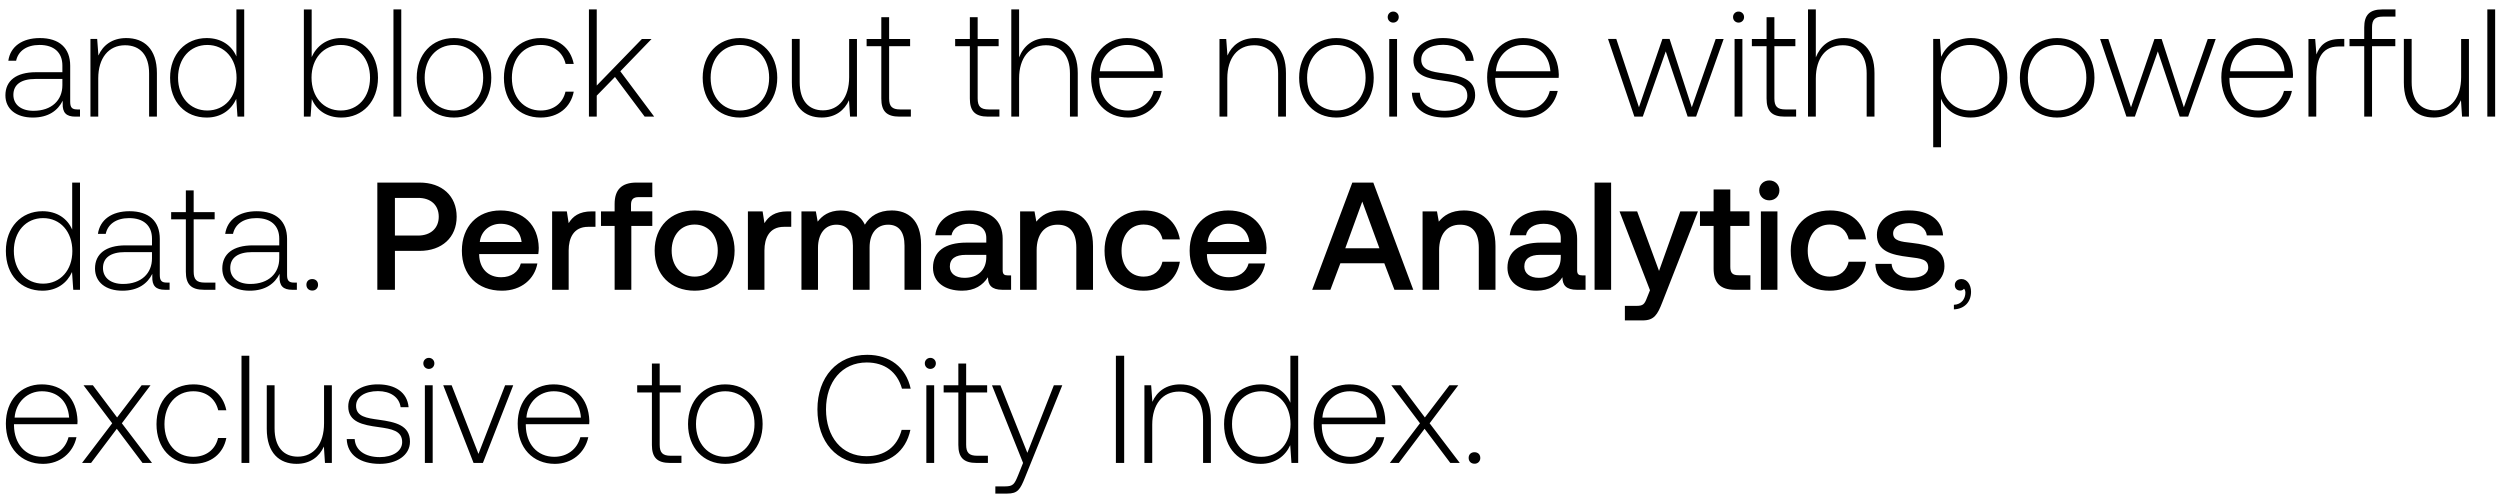
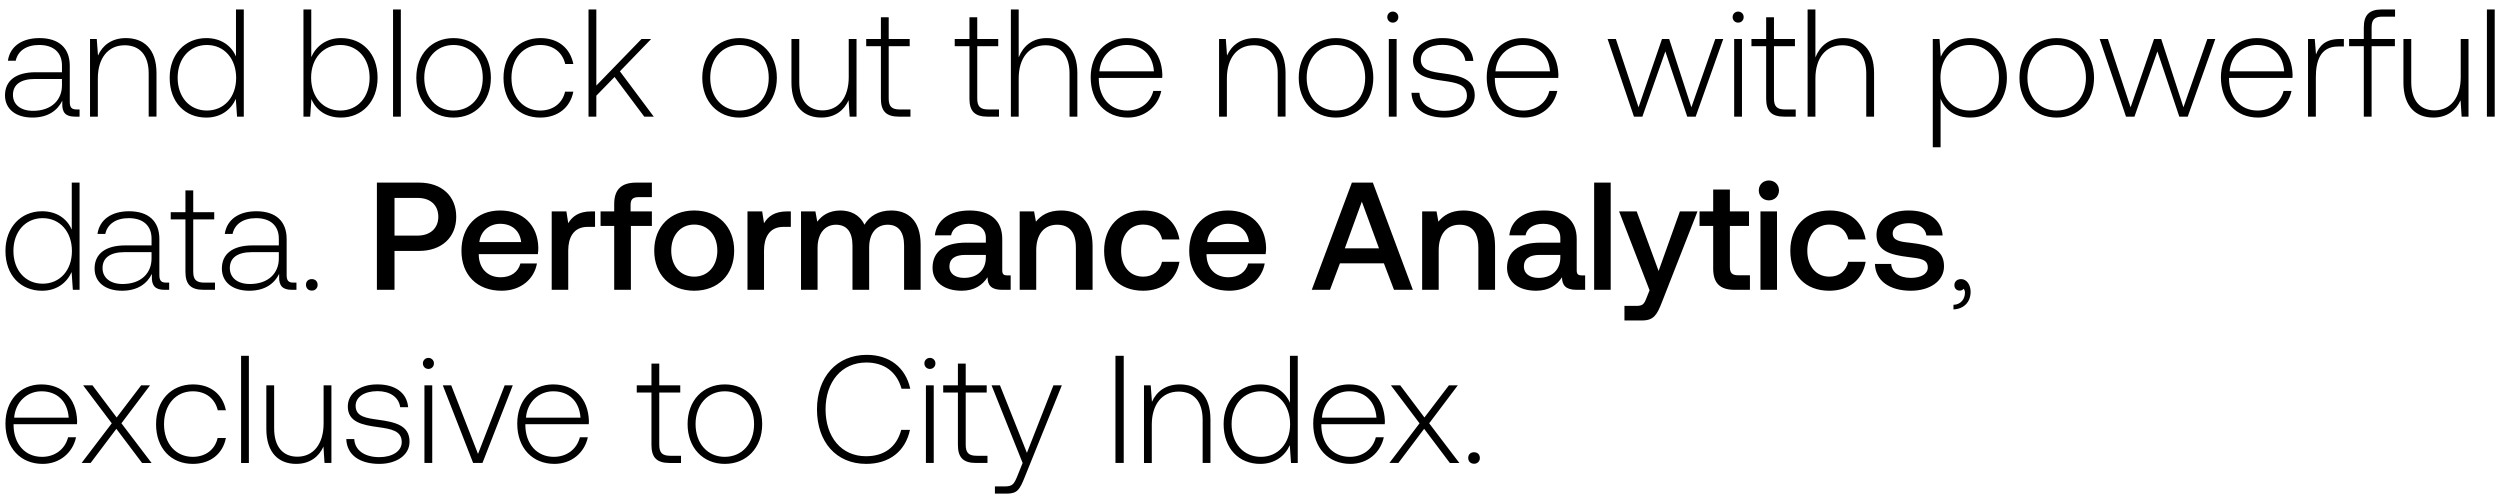
<svg xmlns="http://www.w3.org/2000/svg" width="231" height="46" viewBox="0 0 231 46" fill="none">
-   <path d="M7.123 10.11c-.425 0-.637-.14-.637-.693v-3.34c0-1.64-1.005-2.56-2.802-2.56-1.642 0-2.731.792-2.915 2.094h.721c.184-.878.949-1.458 2.166-1.458 1.344 0 2.108.708 2.108 1.896v.623H3.33C1.49 6.672.5 7.465.5 8.81c0 1.274 1.005 2.052 2.533 2.052 1.458 0 2.32-.665 2.76-1.557v.255c-.029.85.325 1.217 1.174 1.217h.425v-.665h-.27zM5.764 7.876c0 1.373-.976 2.363-2.674 2.363-1.147 0-1.854-.58-1.854-1.471 0-.949.707-1.472 2.038-1.472h2.49v.58zm5.904-4.359c-1.316 0-2.165.68-2.575 1.614L8.979 3.6h-.622v7.175h.721V7.238c0-1.868.949-3.056 2.477-3.056 1.387 0 2.222.905 2.222 2.603v3.991h.721V6.757c0-2.264-1.202-3.24-2.83-3.24zm10.176 1.699c-.439-1.02-1.401-1.699-2.746-1.699-1.967 0-3.382 1.5-3.382 3.666 0 2.264 1.415 3.679 3.382 3.679 1.345 0 2.279-.722 2.732-1.727l.113 1.642h.622V.87h-.721v4.345zm-2.689 4.995c-1.6 0-2.703-1.245-2.703-3.028 0-1.77 1.104-3.029 2.703-3.029 1.6 0 2.703 1.26 2.703 3.043 0 1.769-1.104 3.014-2.703 3.014zm12.39-6.694c-1.345 0-2.293.736-2.746 1.755v-4.4h-.722v9.905h.623l.113-1.627c.425 1.033 1.387 1.712 2.731 1.712 1.967 0 3.382-1.5 3.382-3.68 0-2.25-1.415-3.665-3.382-3.665zm-.057 6.694c-1.6 0-2.703-1.245-2.703-3.043 0-1.754 1.104-3.014 2.703-3.014 1.599 0 2.703 1.26 2.703 3.029 0 1.783-1.104 3.028-2.703 3.028zm4.867.566h.722V.87h-.722v9.906zm5.588.085c2.024 0 3.453-1.5 3.453-3.68 0-2.165-1.429-3.665-3.453-3.665-2.023 0-3.438 1.5-3.438 3.666 0 2.179 1.415 3.679 3.438 3.679zm0-.651c-1.599 0-2.703-1.245-2.703-3.028 0-1.77 1.104-3.029 2.703-3.029 1.6 0 2.703 1.26 2.703 3.029 0 1.783-1.104 3.028-2.703 3.028zm8.015.65c1.627 0 2.773-.933 3.056-2.39h-.764c-.24 1.06-1.103 1.74-2.292 1.74-1.571 0-2.66-1.231-2.66-3.014 0-1.783 1.075-3.043 2.66-3.043 1.203 0 2.052.68 2.306 1.755h.75c-.297-1.486-1.415-2.392-3.042-2.392-2.024 0-3.41 1.5-3.41 3.68 0 2.207 1.372 3.665 3.396 3.665zm4.46-.084h.721V8.837l1.684-1.726 2.745 3.665h.878l-3.128-4.189 2.887-2.986h-.891l-4.175 4.302V.87h-.722v9.906zm13.948.085c2.024 0 3.453-1.5 3.453-3.68 0-2.165-1.429-3.665-3.453-3.665-2.023 0-3.438 1.5-3.438 3.666 0 2.179 1.415 3.679 3.438 3.679zm0-.651c-1.599 0-2.703-1.245-2.703-3.028 0-1.77 1.104-3.029 2.703-3.029 1.6 0 2.703 1.26 2.703 3.029 0 1.783-1.103 3.028-2.703 3.028zm10.095-3.085c0 1.882-.934 3.07-2.42 3.07-1.33 0-2.15-.905-2.15-2.617V3.6h-.723v4.02c0 2.25 1.175 3.24 2.76 3.24 1.273 0 2.108-.68 2.519-1.6l.099 1.515h.637V3.601h-.722v3.524zm2.972 1.981c0 1.146.467 1.67 1.684 1.67h1.047v-.665h-.99c-.75 0-1.019-.283-1.019-1.019V4.266h1.939v-.665h-1.939v-2.01h-.722v2.01h-1.358v.665h1.358v4.84zm8.181 0c0 1.146.467 1.67 1.684 1.67h1.048v-.665h-.991c-.75 0-1.019-.283-1.019-1.019V4.266h1.939v-.665h-1.939v-2.01h-.722v2.01h-1.358v.665h1.358v4.84zm7.141-5.59c-1.344 0-2.18.75-2.59 1.783V.87h-.721v9.906h.721V7.238c0-1.868.948-3.056 2.477-3.056 1.373 0 2.222.905 2.222 2.603v3.991h.721V6.757c0-2.264-1.203-3.24-2.83-3.24zm7.501 7.345c1.571 0 2.773-1.019 3.085-2.462h-.736c-.283 1.118-1.231 1.81-2.406 1.81-1.599 0-2.604-1.216-2.632-2.886v-.127h5.859c0-.1.014-.213.014-.297-.071-2.137-1.387-3.383-3.312-3.383-1.967 0-3.311 1.5-3.311 3.623 0 2.25 1.401 3.722 3.439 3.722zm-2.632-4.274c.113-1.457 1.202-2.434 2.519-2.434 1.401 0 2.405.863 2.518 2.434h-5.037zm14.368-3.07c-1.316 0-2.165.679-2.576 1.613l-.113-1.529h-.623v7.175h.722V7.238c0-1.868.948-3.056 2.477-3.056 1.386 0 2.221.905 2.221 2.603v3.991h.722V6.757c0-2.264-1.203-3.24-2.83-3.24zm7.487 7.344c2.023 0 3.453-1.5 3.453-3.68 0-2.165-1.43-3.665-3.453-3.665-2.024 0-3.439 1.5-3.439 3.666 0 2.179 1.415 3.679 3.439 3.679zm0-.651c-1.599 0-2.703-1.245-2.703-3.028 0-1.77 1.104-3.029 2.703-3.029 1.599 0 2.703 1.26 2.703 3.029 0 1.783-1.104 3.028-2.703 3.028zm5.255-8.123a.498.498 0 00.509-.51.498.498 0 00-.509-.509.5.5 0 00-.51.51.5.5 0 00.51.51zm-.368 8.689h.721V3.601h-.721v7.175zm2.093-2.208c.056 1.486 1.259 2.293 3.056 2.293 1.543 0 2.788-.778 2.788-2.052 0-1.514-1.33-1.811-2.873-2.024-1.118-.155-2.108-.283-2.108-1.287 0-.821.806-1.359 2.023-1.359 1.147 0 1.967.552 2.095 1.486h.736c-.128-1.401-1.274-2.109-2.831-2.109-1.599-.014-2.745.807-2.745 2.038 0 1.444 1.33 1.712 2.802 1.91 1.203.17 2.179.326 2.179 1.387 0 .85-.891 1.387-2.066 1.387-1.372 0-2.264-.637-2.321-1.67h-.735zm10.391 2.293c1.571 0 2.774-1.019 3.085-2.462h-.736c-.283 1.118-1.231 1.81-2.406 1.81-1.599 0-2.604-1.216-2.632-2.886v-.127h5.859c0-.1.014-.213.014-.297-.071-2.137-1.387-3.383-3.311-3.383-1.967 0-3.312 1.5-3.312 3.623 0 2.25 1.401 3.722 3.439 3.722zm-2.632-4.274c.113-1.457 1.203-2.434 2.519-2.434 1.401 0 2.405.863 2.519 2.434h-5.038zm12.797 4.189h.779l2.122-6.028 2.024 6.028h.778l2.547-7.175h-.735l-2.208 6.312L154.27 3.6h-.665l-2.165 6.312-2.095-6.312h-.764l2.434 7.175zm9.628-8.689a.498.498 0 00.509-.51.498.498 0 00-.509-.509.498.498 0 00-.509.51c0 .297.226.51.509.51zm-.368 8.689h.722V3.601h-.722v7.175zm2.956-1.67c0 1.146.467 1.67 1.684 1.67h1.047v-.665h-.99c-.75 0-1.019-.283-1.019-1.019V4.266h1.939v-.665h-1.939v-2.01h-.722v2.01h-1.358v.665h1.358v4.84zm7.141-5.59c-1.345 0-2.179.75-2.59 1.783V.87h-.722v9.906h.722V7.238c0-1.868.948-3.056 2.477-3.056 1.372 0 2.221.905 2.221 2.603v3.991h.722V6.757c0-2.264-1.203-3.24-2.83-3.24zm11.722 0c-1.344 0-2.278.722-2.731 1.727L179.25 3.6h-.623v10.005h.722V9.12c.41 1.048 1.387 1.74 2.745 1.74 1.967 0 3.383-1.5 3.383-3.678 0-2.25-1.416-3.666-3.383-3.666zm-.056 6.694c-1.599 0-2.703-1.245-2.703-3.043 0-1.754 1.104-3.014 2.703-3.014 1.599 0 2.703 1.26 2.703 3.029 0 1.783-1.104 3.028-2.703 3.028zm8.037.65c2.024 0 3.453-1.5 3.453-3.678 0-2.166-1.429-3.666-3.453-3.666-2.023 0-3.439 1.5-3.439 3.666 0 2.179 1.416 3.679 3.439 3.679zm0-.65c-1.599 0-2.703-1.245-2.703-3.028 0-1.77 1.104-3.029 2.703-3.029 1.599 0 2.703 1.26 2.703 3.029 0 1.783-1.104 3.028-2.703 3.028zm6.407.566h.778l2.123-6.028 2.023 6.028h.779l2.547-7.175h-.736l-2.208 6.312-2.052-6.312h-.665l-2.165 6.312-2.094-6.312h-.764l2.434 7.175zm12.208.085c1.571 0 2.774-1.019 3.085-2.462h-.736c-.283 1.118-1.231 1.81-2.406 1.81-1.599 0-2.603-1.216-2.632-2.886v-.127h5.859c0-.1.014-.213.014-.297-.071-2.137-1.387-3.383-3.311-3.383-1.967 0-3.312 1.5-3.312 3.623 0 2.25 1.401 3.722 3.439 3.722zm-2.632-4.274c.113-1.457 1.203-2.434 2.519-2.434 1.401 0 2.406.863 2.519 2.434h-5.038zm10.172-2.986c-1.33 0-1.896.637-2.193 1.43l-.114-1.43h-.622v7.175h.721V7.139c0-1.457.382-2.844 2.066-2.844h.524V3.6h-.382zm.866.665h1.358v6.51h.722v-6.51h2.151v-.665h-2.151V2.526c0-.708.269-.99.99-.99h1.175V.87h-1.203c-1.203 0-1.684.524-1.684 1.67v1.061h-1.358v.665zm10.312 2.859c0 1.882-.934 3.07-2.42 3.07-1.33 0-2.151-.905-2.151-2.617V3.6h-.721v4.02c0 2.25 1.174 3.24 2.759 3.24 1.274 0 2.109-.68 2.519-1.6l.099 1.515h.637V3.601h-.722v3.524zm2.421 3.651h.722V.87h-.722v9.906zM6.669 21.215c-.438-1.02-1.4-1.699-2.744-1.699-1.968 0-3.383 1.5-3.383 3.666 0 2.264 1.415 3.679 3.383 3.679 1.344 0 2.278-.722 2.73-1.727l.114 1.642h.623V16.87H6.67v4.345zM3.982 26.21c-1.599 0-2.703-1.245-2.703-3.028 0-1.77 1.104-3.029 2.703-3.029 1.6 0 2.703 1.26 2.703 3.043 0 1.769-1.104 3.014-2.703 3.014zm11.42-.1c-.425 0-.637-.14-.637-.692v-3.34c0-1.642-1.005-2.562-2.802-2.562-1.642 0-2.731.793-2.915 2.095h.721c.184-.878.948-1.458 2.165-1.458 1.345 0 2.11.708 2.11 1.896v.623h-2.435c-1.84 0-2.83.793-2.83 2.137 0 1.274 1.005 2.052 2.533 2.052 1.457 0 2.32-.665 2.76-1.557v.255c-.029.85.325 1.217 1.174 1.217h.425v-.665h-.27zm-1.359-2.235c0 1.373-.976 2.363-2.675 2.363-1.146 0-1.853-.58-1.853-1.471 0-.949.707-1.472 2.038-1.472h2.49v.58zm3.13 1.231c0 1.146.467 1.67 1.684 1.67h1.047v-.665h-.99c-.75 0-1.019-.283-1.019-1.019v-4.826h1.939v-.665h-1.939v-2.01h-.722v2.01h-1.358v.665h1.358v4.84zm9.989 1.005c-.425 0-.637-.142-.637-.694v-3.34c0-1.64-1.005-2.56-2.802-2.56-1.641 0-2.73.792-2.915 2.094h.722c.184-.878.948-1.458 2.165-1.458 1.344 0 2.108.708 2.108 1.896v.623H23.37c-1.84 0-2.83.793-2.83 2.137 0 1.274 1.004 2.052 2.532 2.052 1.458 0 2.321-.665 2.76-1.557v.255c-.029.85.325 1.217 1.174 1.217h.425v-.665h-.269zm-1.359-2.236c0 1.373-.976 2.363-2.674 2.363-1.146 0-1.854-.58-1.854-1.471 0-.949.708-1.472 2.038-1.472h2.49v.58zm2.508 2.434c0 .325.227.538.538.538a.512.512 0 00.538-.538c0-.326-.227-.524-.538-.524-.311 0-.538.198-.538.524zm6.554.467h1.627v-3.594h2.279c2.066 0 3.424-1.246 3.424-3.156 0-1.925-1.358-3.156-3.424-3.156h-3.906v9.906zm3.778-8.49c1.16 0 1.897.664 1.897 1.74 0 1.061-.75 1.74-1.91 1.74H36.49v-3.48h2.151zm7.741 8.575c1.798 0 3.015-1.09 3.27-2.519h-1.529c-.212.807-.892 1.274-1.825 1.274-1.203 0-1.982-.807-2.024-2.038v-.1h5.462c.029-.197.043-.396.043-.58-.043-2.122-1.444-3.452-3.538-3.452-2.137 0-3.566 1.485-3.566 3.721 0 2.222 1.43 3.694 3.707 3.694zm-2.052-4.5c.114-1.033.949-1.684 1.925-1.684 1.061 0 1.812.608 1.939 1.684H44.33zm10.35-2.83c-1.19 0-1.77.48-2.137 1.09l-.17-1.09h-1.359v7.245h1.529v-3.637c0-1.118.438-2.18 1.797-2.18h.68v-1.428h-.34zm.85 1.344h1.26v5.901h1.542v-5.901h1.939V19.53h-1.968v-.609c0-.495.213-.707.708-.707h1.26V16.87h-1.458c-1.401 0-2.024.68-2.024 1.981v.68h-1.26v1.344zm8.652 5.986c2.207 0 3.693-1.486 3.693-3.708 0-2.207-1.486-3.707-3.693-3.707-2.208 0-3.694 1.5-3.694 3.707 0 2.222 1.486 3.708 3.694 3.708zm0-1.302c-1.288 0-2.123-1.005-2.123-2.406 0-1.4.835-2.405 2.123-2.405 1.287 0 2.137 1.004 2.137 2.405 0 1.401-.85 2.406-2.137 2.406zm8.587-6.028c-1.188 0-1.769.48-2.136 1.09l-.17-1.09h-1.359v7.245h1.528v-3.637c0-1.118.44-2.18 1.798-2.18h.679v-1.428h-.34zm9.618-.085c-1.19 0-2.01.523-2.477 1.316-.439-.934-1.288-1.316-2.236-1.316-1.09.014-1.712.495-2.122 1.033l-.17-.948h-1.33v7.245h1.528v-3.877c0-1.288.65-2.137 1.698-2.137 1.005 0 1.528.665 1.528 1.938v4.076h1.543v-3.92c0-1.302.665-2.094 1.712-2.094.99 0 1.514.665 1.514 1.938v4.076h1.529v-4.175c0-2.292-1.217-3.155-2.717-3.155zm10.725 6c-.311 0-.467-.1-.467-.467v-2.901c0-1.712-1.104-2.632-3.028-2.632-1.826 0-3.043.877-3.199 2.292h1.5c.114-.637.722-1.061 1.628-1.061 1.005 0 1.585.495 1.585 1.302v.438h-1.826c-2.023 0-3.099.835-3.099 2.321 0 1.345 1.104 2.123 2.689 2.123 1.174 0 1.91-.51 2.391-1.245 0 .721.34 1.16 1.33 1.16h.807v-1.33h-.311zm-1.981-1.642c-.014 1.118-.75 1.868-2.024 1.868-.835 0-1.344-.424-1.344-1.033 0-.736.523-1.09 1.472-1.09h1.896v.255zm6.945-4.358c-1.174 0-1.867.467-2.32 1.033l-.17-.948h-1.33v7.245h1.528v-3.651c0-1.472.722-2.363 1.939-2.363 1.146 0 1.726.736 1.726 2.108v3.906h1.543v-4.033c0-2.42-1.316-3.297-2.915-3.297zm7.576 7.415c1.854 0 3.085-1.033 3.368-2.675h-1.613c-.184.835-.807 1.373-1.741 1.373-1.231 0-2.038-.977-2.038-2.392 0-1.429.807-2.42 2.038-2.42.948 0 1.557.524 1.755 1.373h1.599c-.297-1.641-1.458-2.674-3.326-2.674-2.193 0-3.637 1.485-3.637 3.721 0 2.265 1.401 3.694 3.595 3.694zm7.976 0c1.798 0 3.015-1.09 3.269-2.519h-1.528c-.212.807-.892 1.274-1.826 1.274-1.202 0-1.981-.807-2.023-2.038v-.1h5.462c.029-.197.043-.396.043-.58-.043-2.122-1.444-3.452-3.538-3.452-2.137 0-3.566 1.485-3.566 3.721 0 2.222 1.429 3.694 3.707 3.694zm-2.052-4.5c.114-1.033.949-1.684 1.925-1.684 1.061 0 1.811.608 1.939 1.684h-3.864zm11.352 4.415l.92-2.448h4.061l.934 2.448h1.741l-3.693-9.906h-1.939l-3.708 9.906h1.684zm2.944-8.151l1.585 4.316h-3.156l1.571-4.316zm9.393.82c-1.175 0-1.868.468-2.321 1.034l-.17-.948h-1.33v7.245h1.528v-3.651c0-1.472.722-2.363 1.939-2.363 1.146 0 1.727.736 1.727 2.108v3.906h1.542v-4.033c0-2.42-1.316-3.297-2.915-3.297zm10.928 6c-.312 0-.467-.098-.467-.466v-2.901c0-1.712-1.104-2.632-3.029-2.632-1.825 0-3.042.877-3.198 2.292h1.5c.113-.637.722-1.061 1.628-1.061 1.004 0 1.585.495 1.585 1.302v.438h-1.826c-2.024 0-3.099.835-3.099 2.321 0 1.345 1.104 2.123 2.689 2.123 1.174 0 1.91-.51 2.391-1.245 0 .721.34 1.16 1.33 1.16h.807v-1.33h-.311zm-1.981-1.64c-.015 1.117-.75 1.867-2.024 1.867-.835 0-1.344-.424-1.344-1.033 0-.736.523-1.09 1.471-1.09h1.897v.255zm3.125 2.971h1.528V16.87h-1.528v9.906zm5.12.042l-.283.708c-.226.594-.367.736-.962.736h-1.075v1.344h1.641c1.062 0 1.373-.523 1.826-1.698l3.283-8.377h-1.628l-1.967 5.504-2.023-5.504h-1.628l2.816 7.287zm5.878-2.009c0 1.316.595 1.967 1.982 1.967h1.415v-1.344h-1.076c-.58 0-.778-.213-.778-.779v-3.778h1.769V19.53h-1.769v-2.024h-1.543v2.024h-1.259v1.344h1.259v3.934zm5.147-6.297c.524 0 .934-.382.934-.92s-.41-.92-.934-.92c-.523 0-.934.382-.934.92s.411.92.934.92zm-.778 8.264h1.528v-7.245h-1.528v7.245zm6.352.085c1.854 0 3.085-1.033 3.368-2.675h-1.613c-.184.835-.807 1.373-1.741 1.373-1.231 0-2.038-.977-2.038-2.392 0-1.429.807-2.42 2.038-2.42.948 0 1.557.524 1.755 1.373h1.599c-.297-1.641-1.458-2.674-3.326-2.674-2.193 0-3.636 1.485-3.636 3.721 0 2.265 1.401 3.694 3.594 3.694zm4.226-2.477c.043 1.571 1.373 2.477 3.312 2.477 1.755 0 3.071-.878 3.071-2.264 0-1.614-1.345-1.953-3-2.151-1.048-.114-1.741-.198-1.741-.878 0-.58.594-.948 1.5-.948s1.528.467 1.613 1.132h1.5c-.099-1.486-1.358-2.306-3.141-2.306-1.741-.015-2.972.877-2.972 2.25 0 1.5 1.302 1.853 2.958 2.052 1.117.141 1.783.198 1.783.976 0 .58-.623.948-1.571.948-1.104 0-1.755-.538-1.812-1.288h-1.5zm7.963 1.401c-.382 0-.622.241-.622.552 0 .34.226.51.495.51.141 0 .283-.057.354-.17.099.099.127.24.127.368 0 .538-.34 1.09-1.061 1.118v.424c.976-.042 1.585-.693 1.585-1.627 0-.651-.368-1.175-.878-1.175zM3.981 42.861c1.57 0 2.774-1.019 3.085-2.462H6.33c-.283 1.117-1.231 1.81-2.405 1.81-1.6 0-2.604-1.216-2.633-2.886v-.127h5.859c0-.1.014-.212.014-.297-.07-2.137-1.387-3.383-3.311-3.383-1.967 0-3.312 1.5-3.312 3.623 0 2.25 1.401 3.722 3.44 3.722zM1.35 38.587c.113-1.457 1.203-2.434 2.519-2.434 1.4 0 2.406.863 2.519 2.434H1.349zm6.23 4.189h.835l2.377-3.156 2.377 3.156h.878l-2.788-3.665 2.646-3.51h-.82l-2.265 2.972-2.236-2.972H7.72l2.647 3.51-2.788 3.665zm10.276.085c1.627 0 2.774-.934 3.057-2.392h-.765c-.24 1.062-1.103 1.74-2.292 1.74-1.57 0-2.66-1.23-2.66-3.013s1.075-3.043 2.66-3.043c1.203 0 2.052.68 2.307 1.755h.75c-.298-1.486-1.415-2.392-3.043-2.392-2.024 0-3.41 1.5-3.41 3.68 0 2.207 1.372 3.665 3.396 3.665zm4.46-.085h.721V32.87h-.722v9.906zm7.625-3.651c0 1.882-.934 3.07-2.42 3.07-1.33 0-2.15-.905-2.15-2.617V35.6h-.722v4.02c0 2.25 1.175 3.24 2.76 3.24 1.273 0 2.108-.68 2.518-1.6l.1 1.515h.636v-7.175h-.721v3.524zm2.096 1.443c.056 1.486 1.26 2.293 3.056 2.293 1.543 0 2.788-.778 2.788-2.052 0-1.514-1.33-1.811-2.873-2.024-1.117-.155-2.108-.283-2.108-1.287 0-.821.807-1.359 2.024-1.359 1.146 0 1.967.552 2.094 1.486h.736c-.127-1.401-1.274-2.109-2.83-2.109-1.6-.014-2.746.807-2.746 2.038 0 1.444 1.33 1.712 2.802 1.91 1.203.17 2.18.326 2.18 1.387 0 .85-.892 1.387-2.066 1.387-1.373 0-2.265-.637-2.321-1.67h-.736zm7.59-6.48c.282 0 .509-.213.509-.51a.499.499 0 00-.51-.51.499.499 0 00-.51.51c0 .297.227.51.51.51zm-.369 8.688h.722v-7.175h-.722v7.175zm4.499 0h.863l2.802-7.175h-.75l-2.462 6.34-2.477-6.34h-.778l2.802 7.175zm7.516.085c1.57 0 2.773-1.019 3.085-2.462h-.736c-.283 1.117-1.231 1.81-2.406 1.81-1.6 0-2.604-1.216-2.632-2.886v-.127h5.858c0-.1.015-.212.015-.297-.071-2.137-1.387-3.383-3.312-3.383-1.967 0-3.311 1.5-3.311 3.623 0 2.25 1.4 3.722 3.439 3.722zm-2.633-4.274c.114-1.457 1.203-2.434 2.52-2.434 1.4 0 2.405.863 2.518 2.434H48.64zm11.595 2.52c0 1.145.467 1.669 1.684 1.669h1.047v-.665h-.99c-.75 0-1.02-.283-1.02-1.019v-4.826h1.94v-.665h-1.94v-2.01h-.72v2.01h-1.36v.665h1.36v4.84zm6.778 1.754c2.024 0 3.453-1.5 3.453-3.68 0-2.165-1.43-3.665-3.453-3.665-2.024 0-3.439 1.5-3.439 3.666 0 2.179 1.415 3.679 3.44 3.679zm0-.651c-1.599 0-2.703-1.245-2.703-3.028 0-1.77 1.104-3.029 2.703-3.029 1.6 0 2.703 1.26 2.703 3.029 0 1.783-1.104 3.028-2.703 3.028zm13.06.65c2.123 0 3.623-1.145 4.047-3.14h-.807c-.424 1.584-1.57 2.433-3.254 2.433-2.293 0-3.736-1.797-3.736-4.33 0-2.533 1.471-4.33 3.764-4.33 1.656 0 2.816.863 3.255 2.42h.806c-.438-1.981-1.938-3.128-4.019-3.128-2.787 0-4.599 2.066-4.599 5.038 0 3 1.77 5.038 4.543 5.038zm5.89-8.773c.283 0 .51-.212.51-.51a.499.499 0 00-.51-.509.499.499 0 00-.51.51c0 .297.227.51.51.51zm-.368 8.689h.722v-7.175h-.722v7.175zm2.956-1.67c0 1.146.467 1.67 1.684 1.67h1.047v-.665h-.99c-.75 0-1.019-.283-1.019-1.019v-4.826h1.939v-.665h-1.939v-2.01h-.722v2.01h-1.358v.665h1.358v4.84zm5.98 1.67l-.466 1.16c-.326.793-.453 1.005-1.19 1.005h-.905v.665h1.104c.962 0 1.189-.368 1.642-1.5l3.438-8.505h-.778l-2.448 6.241-2.49-6.24h-.78l2.874 7.174zm8.578 0h.764V32.87h-.764v9.906zm5.946-7.26c-1.316 0-2.165.68-2.575 1.614l-.113-1.529h-.623v7.175h.722v-3.538c0-1.868.948-3.056 2.476-3.056 1.387 0 2.222.905 2.222 2.603v3.991h.722v-4.019c0-2.264-1.203-3.24-2.831-3.24zm10.176 1.699c-.439-1.02-1.401-1.699-2.745-1.699-1.967 0-3.382 1.5-3.382 3.666 0 2.264 1.415 3.679 3.382 3.679 1.344 0 2.278-.722 2.731-1.727l.113 1.642h.623V32.87h-.722v4.345zm-2.689 4.995c-1.599 0-2.703-1.245-2.703-3.028 0-1.77 1.104-3.029 2.703-3.029 1.599 0 2.703 1.26 2.703 3.043 0 1.769-1.104 3.014-2.703 3.014zm8.278.65c1.571 0 2.774-1.018 3.085-2.461h-.736c-.283 1.117-1.231 1.81-2.405 1.81-1.599 0-2.604-1.216-2.632-2.886v-.127h5.858c0-.1.014-.212.014-.297-.07-2.137-1.387-3.383-3.311-3.383-1.967 0-3.311 1.5-3.311 3.623 0 2.25 1.4 3.722 3.438 3.722zm-2.632-4.273c.113-1.457 1.203-2.434 2.519-2.434 1.401 0 2.406.863 2.519 2.434h-5.038zm6.23 4.189h.835l2.377-3.156 2.378 3.156h.877l-2.788-3.665 2.646-3.51h-.82l-2.265 2.972-2.235-2.972h-.864l2.647 3.51-2.788 3.665zm7.285-.467c0 .326.226.538.538.538a.512.512 0 00.537-.538c0-.325-.226-.524-.537-.524-.312 0-.538.199-.538.524z" fill="#000" />
+   <path d="M7.084 10.113c-.424 0-.637-.141-.637-.693V6.08c0-1.641-1.004-2.561-2.801-2.561-1.642 0-2.732.792-2.916 2.094h.722c.184-.877.948-1.457 2.165-1.457 1.345 0 2.109.707 2.109 1.896v.623H3.292c-1.84 0-2.83.792-2.83 2.136 0 1.274 1.004 2.052 2.533 2.052 1.457 0 2.32-.665 2.76-1.556v.254c-.03.85.325 1.217 1.174 1.217h.424v-.665h-.269zM5.726 7.877c0 1.373-.977 2.364-2.675 2.364-1.146 0-1.854-.58-1.854-1.472 0-.948.708-1.472 2.038-1.472h2.49v.58zM11.63 3.52c-1.316 0-2.165.68-2.576 1.613l-.113-1.528h-.623v7.175h.722V7.24c0-1.868.948-3.057 2.477-3.057 1.386 0 2.221.906 2.221 2.604v3.99h.722V6.76c0-2.265-1.203-3.241-2.83-3.241zm10.175 1.698c-.438-1.019-1.4-1.698-2.745-1.698-1.967 0-3.382 1.5-3.382 3.665 0 2.264 1.415 3.68 3.382 3.68 1.344 0 2.278-.722 2.731-1.727l.113 1.641h.623V.873h-.722v4.344zm-2.688 4.995c-1.6 0-2.703-1.245-2.703-3.028 0-1.769 1.103-3.028 2.703-3.028 1.599 0 2.703 1.26 2.703 3.042 0 1.77-1.104 3.014-2.703 3.014zM31.506 3.52c-1.345 0-2.293.736-2.745 1.755V.873h-.722v9.905h.622l.114-1.627c.424 1.033 1.387 1.712 2.73 1.712 1.968 0 3.383-1.5 3.383-3.679 0-2.25-1.415-3.665-3.382-3.665zm-.057 6.693c-1.599 0-2.703-1.245-2.703-3.042 0-1.755 1.104-3.014 2.703-3.014 1.6 0 2.703 1.26 2.703 3.028 0 1.783-1.104 3.028-2.703 3.028zm4.868.566h.721V.873h-.721v9.905zm5.588.085c2.024 0 3.453-1.5 3.453-3.679 0-2.165-1.43-3.665-3.453-3.665-2.024 0-3.439 1.5-3.439 3.665 0 2.18 1.415 3.68 3.439 3.68zm0-.65c-1.6 0-2.703-1.246-2.703-3.029 0-1.769 1.104-3.028 2.703-3.028 1.6 0 2.703 1.26 2.703 3.028 0 1.783-1.104 3.028-2.703 3.028zm8.014.65c1.628 0 2.774-.934 3.057-2.391h-.764c-.24 1.061-1.104 1.74-2.293 1.74-1.57 0-2.66-1.23-2.66-3.014 0-1.783 1.075-3.042 2.66-3.042 1.203 0 2.052.679 2.307 1.754h.75c-.297-1.485-1.415-2.391-3.042-2.391-2.024 0-3.41 1.5-3.41 3.68 0 2.207 1.372 3.664 3.395 3.664zm4.46-.085h.722V8.84l1.684-1.727 2.745 3.665h.877L57.28 6.59l2.887-2.986h-.892l-4.174 4.302V.873h-.722v9.905zm13.949.085c2.024 0 3.453-1.5 3.453-3.679 0-2.165-1.43-3.665-3.453-3.665-2.024 0-3.439 1.5-3.439 3.665 0 2.18 1.415 3.68 3.439 3.68zm0-.65c-1.6 0-2.703-1.246-2.703-3.029 0-1.769 1.104-3.028 2.703-3.028 1.6 0 2.703 1.26 2.703 3.028 0 1.783-1.104 3.028-2.703 3.028zm10.095-3.086c0 1.883-.934 3.071-2.42 3.071-1.33 0-2.151-.905-2.151-2.618V3.604h-.722v4.019c0 2.25 1.175 3.24 2.76 3.24 1.273 0 2.108-.679 2.518-1.599l.1 1.514h.636V3.604h-.721v3.523zm2.972 1.982c0 1.146.467 1.67 1.684 1.67h1.047v-.666h-.99c-.75 0-1.02-.283-1.02-1.019V4.27h1.94v-.665h-1.94v-2.01h-.721v2.01h-1.359v.665h1.359v4.84zm8.181 0c0 1.146.467 1.67 1.684 1.67h1.047v-.666h-.99c-.75 0-1.02-.283-1.02-1.019V4.27h1.94v-.665h-1.94v-2.01h-.72v2.01h-1.36v.665h1.36v4.84zm7.14-5.59c-1.344 0-2.179.75-2.589 1.783V.872h-.722v9.906h.722V7.241c0-1.868.948-3.057 2.477-3.057 1.372 0 2.221.906 2.221 2.604v3.99h.722V6.76c0-2.265-1.203-3.241-2.83-3.241zm7.501 7.344c1.571 0 2.774-1.019 3.085-2.462h-.736c-.283 1.118-1.231 1.811-2.405 1.811-1.599 0-2.604-1.217-2.632-2.886v-.128h5.858c0-.099.014-.212.014-.297-.07-2.137-1.386-3.382-3.311-3.382-1.967 0-3.311 1.5-3.311 3.623 0 2.25 1.401 3.721 3.438 3.721zm-2.632-4.273c.113-1.458 1.203-2.434 2.519-2.434 1.401 0 2.406.863 2.519 2.434h-5.038zm14.368-3.071c-1.316 0-2.165.68-2.575 1.613l-.113-1.528h-.623v7.175h.722V7.24c0-1.868.948-3.057 2.476-3.057 1.387 0 2.222.906 2.222 2.604v3.99h.722V6.76c0-2.265-1.203-3.241-2.831-3.241zm7.487 7.344c2.024 0 3.453-1.5 3.453-3.679 0-2.165-1.429-3.665-3.453-3.665-2.023 0-3.438 1.5-3.438 3.665 0 2.18 1.415 3.68 3.438 3.68zm0-.65c-1.599 0-2.703-1.246-2.703-3.029 0-1.769 1.104-3.028 2.703-3.028 1.599 0 2.703 1.26 2.703 3.028 0 1.783-1.104 3.028-2.703 3.028zm5.255-8.123a.5.5 0 00.51-.51.5.5 0 00-.51-.51.498.498 0 00-.509.51c0 .297.226.51.509.51zm-.368 8.688h.722V3.604h-.722v7.174zm2.093-2.207c.057 1.486 1.26 2.292 3.057 2.292 1.542 0 2.788-.778 2.788-2.052 0-1.514-1.331-1.81-2.873-2.023-1.118-.156-2.109-.283-2.109-1.288 0-.82.807-1.358 2.024-1.358 1.146 0 1.967.551 2.094 1.485h.736c-.127-1.4-1.273-2.108-2.83-2.108-1.599-.014-2.745.807-2.745 2.038 0 1.443 1.33 1.712 2.802 1.91 1.203.17 2.179.326 2.179 1.387 0 .849-.892 1.387-2.066 1.387-1.373 0-2.264-.637-2.321-1.67h-.736zm10.392 2.292c1.57 0 2.773-1.019 3.084-2.462h-.735c-.283 1.118-1.232 1.811-2.406 1.811-1.599 0-2.604-1.217-2.632-2.886v-.128h5.858c0-.099.015-.212.015-.297-.071-2.137-1.387-3.382-3.312-3.382-1.967 0-3.311 1.5-3.311 3.623 0 2.25 1.401 3.721 3.439 3.721zm-2.633-4.273c.114-1.458 1.203-2.434 2.519-2.434 1.401 0 2.406.863 2.519 2.434h-5.038zm12.798 4.188h.778l2.123-6.028 2.023 6.028h.779l2.547-7.174h-.736l-2.207 6.311-2.052-6.311h-.665l-2.166 6.311-2.094-6.311h-.764l2.434 7.174zm9.628-8.688a.498.498 0 00.509-.51.498.498 0 00-.509-.51.5.5 0 00-.51.51.5.5 0 00.51.51zm-.368 8.688h.721V3.604h-.721v7.174zm2.956-1.67c0 1.147.467 1.67 1.684 1.67h1.047v-.665h-.991c-.75 0-1.018-.283-1.018-1.019V4.27h1.938v-.665h-1.938v-2.01h-.722v2.01h-1.359v.665h1.359v4.84zm7.14-5.59c-1.344 0-2.179.75-2.589 1.784V.872h-.722v9.906h.722V7.241c0-1.868.948-3.057 2.476-3.057 1.373 0 2.222.906 2.222 2.604v3.99h.722V6.76c0-2.265-1.203-3.241-2.831-3.241zm11.723 0c-1.344 0-2.278.723-2.731 1.727l-.113-1.641h-.623v10.005h.722V9.123c.41 1.047 1.387 1.74 2.745 1.74 1.967 0 3.382-1.5 3.382-3.679 0-2.25-1.415-3.665-3.382-3.665zm-.057 6.694c-1.599 0-2.702-1.245-2.702-3.042 0-1.755 1.103-3.014 2.702-3.014 1.6 0 2.703 1.26 2.703 3.028 0 1.783-1.103 3.028-2.703 3.028zm8.038.651c2.023 0 3.453-1.5 3.453-3.679 0-2.165-1.43-3.665-3.453-3.665-2.024 0-3.439 1.5-3.439 3.665 0 2.18 1.415 3.68 3.439 3.68zm0-.65c-1.599 0-2.703-1.246-2.703-3.029 0-1.769 1.104-3.028 2.703-3.028 1.599 0 2.703 1.26 2.703 3.028 0 1.783-1.104 3.028-2.703 3.028zm6.406.566h.779l2.122-6.029 2.024 6.028h.778l2.547-7.174h-.736l-2.207 6.311-2.052-6.311h-.665l-2.165 6.311-2.095-6.311h-.764l2.434 7.174zm12.209.084c1.57 0 2.773-1.019 3.085-2.462h-.736c-.283 1.118-1.231 1.811-2.406 1.811-1.599 0-2.604-1.217-2.632-2.886v-.128h5.859c0-.099.014-.212.014-.297-.071-2.137-1.387-3.382-3.312-3.382-1.967 0-3.311 1.5-3.311 3.623 0 2.25 1.401 3.721 3.439 3.721zM206.02 6.59c.113-1.458 1.202-2.434 2.519-2.434 1.4 0 2.405.863 2.518 2.434h-5.037zm10.172-2.986c-1.331 0-1.897.637-2.194 1.43l-.113-1.43h-.623v7.175h.722V7.141c0-1.458.382-2.845 2.066-2.845h.524v-.693h-.382zm.865.665h1.359v6.51h.721v-6.51h2.151v-.665h-2.151V2.528c0-.707.269-.99.991-.99h1.175V.873H220.1c-1.203 0-1.684.523-1.684 1.67v1.06h-1.359v.666zm10.313 2.858c0 1.883-.934 3.071-2.42 3.071-1.33 0-2.151-.905-2.151-2.618V3.604h-.722v4.019c0 2.25 1.175 3.24 2.76 3.24 1.273 0 2.108-.679 2.519-1.599l.099 1.514h.636V3.604h-.721v3.523zm2.42 3.651h.722V.873h-.722v9.905zM6.631 21.218c-.438-1.019-1.4-1.698-2.745-1.698-1.967 0-3.382 1.5-3.382 3.665 0 2.264 1.415 3.68 3.382 3.68 1.344 0 2.278-.722 2.731-1.727l.114 1.642h.622v-9.906h-.722v4.344zm-2.688 4.995c-1.6 0-2.703-1.245-2.703-3.028 0-1.769 1.104-3.028 2.703-3.028 1.599 0 2.703 1.26 2.703 3.042 0 1.77-1.104 3.014-2.703 3.014zm11.42-.099c-.425 0-.638-.141-.638-.693v-3.34c0-1.641-1.004-2.561-2.802-2.561-1.641 0-2.73.792-2.915 2.094h.722c.184-.877.948-1.457 2.165-1.457 1.345 0 2.109.707 2.109 1.896v.623H11.57c-1.84 0-2.83.792-2.83 2.136 0 1.274 1.004 2.052 2.533 2.052 1.457 0 2.32-.665 2.759-1.556v.255c-.028.848.325 1.216 1.175 1.216h.424v-.665h-.269zm-1.36-2.235c0 1.372-.976 2.363-2.674 2.363-1.146 0-1.854-.58-1.854-1.472 0-.948.708-1.472 2.038-1.472h2.49v.58zm3.131 1.23c0 1.147.467 1.67 1.684 1.67h1.047v-.665h-.99c-.75 0-1.02-.283-1.02-1.018v-4.826h1.94v-.665h-1.94v-2.01h-.721v2.01h-1.359v.665h1.359v4.84zm9.989 1.005c-.425 0-.637-.141-.637-.693v-3.34c0-1.641-1.005-2.561-2.802-2.561-1.642 0-2.731.792-2.915 2.094h.721c.184-.877.949-1.457 2.166-1.457 1.344 0 2.108.707 2.108 1.896v.623H23.33c-1.84 0-2.83.792-2.83 2.136 0 1.274 1.005 2.052 2.533 2.052 1.457 0 2.32-.665 2.76-1.556v.255c-.029.848.325 1.216 1.174 1.216h.425v-.665h-.27zm-1.359-2.235c0 1.372-.976 2.363-2.674 2.363-1.147 0-1.854-.58-1.854-1.472 0-.948.707-1.472 2.037-1.472h2.491v.58zm2.508 2.433c0 .326.226.538.538.538a.512.512 0 00.537-.538c0-.325-.226-.523-.538-.523-.31 0-.537.198-.537.523zm6.553.468h1.628v-3.595h2.278c2.066 0 3.425-1.245 3.425-3.156 0-1.924-1.359-3.155-3.425-3.155h-3.906v9.905zm3.779-8.491c1.16 0 1.896.665 1.896 1.74 0 1.062-.75 1.74-1.91 1.74h-2.137v-3.48h2.15zm7.741 8.575c1.797 0 3.014-1.09 3.269-2.518h-1.528c-.213.806-.892 1.273-1.826 1.273-1.203 0-1.981-.806-2.023-2.038v-.099h5.462c.028-.198.042-.396.042-.58-.042-2.123-1.443-3.453-3.537-3.453-2.137 0-3.566 1.486-3.566 3.722 0 2.222 1.429 3.693 3.707 3.693zm-2.052-4.5c.113-1.033.948-1.684 1.925-1.684 1.061 0 1.811.609 1.938 1.684h-3.863zm10.35-2.83c-1.19 0-1.77.481-2.138 1.09l-.17-1.09h-1.358v7.245h1.528v-3.636c0-1.118.439-2.18 1.797-2.18h.68v-1.429h-.34zm.85 1.344h1.259v5.902h1.542v-5.902h1.94v-1.344h-1.968v-.609c0-.495.212-.707.708-.707h1.26v-1.344h-1.458c-1.401 0-2.024.679-2.024 1.98v.68h-1.26v1.344zm8.651 5.986c2.208 0 3.694-1.485 3.694-3.707 0-2.208-1.486-3.708-3.694-3.708-2.207 0-3.693 1.5-3.693 3.708 0 2.222 1.486 3.707 3.693 3.707zm0-1.302c-1.287 0-2.122-1.004-2.122-2.405 0-1.401.835-2.406 2.122-2.406 1.288 0 2.137 1.005 2.137 2.406 0 1.4-.849 2.405-2.137 2.405zm8.588-6.028c-1.189 0-1.769.481-2.137 1.09l-.17-1.09h-1.358v7.245h1.528v-3.636c0-1.118.439-2.18 1.797-2.18h.68v-1.429h-.34zm9.617-.085c-1.189 0-2.01.524-2.476 1.316-.439-.934-1.288-1.316-2.236-1.316-1.09.014-1.712.495-2.123 1.033l-.17-.948h-1.33v7.245h1.529v-3.877c0-1.288.65-2.137 1.698-2.137 1.004 0 1.528.665 1.528 1.939v4.076h1.542v-3.92c0-1.302.665-2.095 1.713-2.095.99 0 1.514.665 1.514 1.939v4.076h1.528v-4.175c0-2.293-1.217-3.156-2.717-3.156zm10.725 6c-.31 0-.466-.099-.466-.467v-2.9c0-1.713-1.104-2.633-3.029-2.633-1.825 0-3.042.878-3.198 2.293h1.5c.113-.637.722-1.062 1.627-1.062 1.005 0 1.585.496 1.585 1.302v.439h-1.825c-2.024 0-3.1.835-3.1 2.32 0 1.345 1.104 2.123 2.69 2.123 1.174 0 1.91-.51 2.391-1.245 0 .722.34 1.16 1.33 1.16h.807v-1.33h-.311zm-1.98-1.641c-.015 1.118-.75 1.868-2.024 1.868-.835 0-1.345-.425-1.345-1.033 0-.736.524-1.09 1.472-1.09h1.896v.255zm6.945-4.359c-1.174 0-1.868.467-2.32 1.033l-.17-.948h-1.33v7.245h1.528v-3.65c0-1.472.721-2.364 1.938-2.364 1.147 0 1.727.736 1.727 2.109v3.905h1.542v-4.033c0-2.42-1.316-3.297-2.915-3.297zm7.575 7.415c1.854 0 3.085-1.033 3.368-2.674h-1.613c-.184.835-.806 1.372-1.74 1.372-1.232 0-2.038-.976-2.038-2.391 0-1.43.806-2.42 2.038-2.42.948 0 1.556.524 1.754 1.373h1.599c-.297-1.642-1.457-2.675-3.325-2.675-2.194 0-3.637 1.486-3.637 3.722 0 2.264 1.401 3.693 3.594 3.693zm7.977 0c1.797 0 3.014-1.09 3.269-2.518h-1.528c-.213.806-.892 1.273-1.826 1.273-1.203 0-1.981-.806-2.024-2.038v-.099h5.463c.028-.198.042-.396.042-.58-.042-2.123-1.443-3.453-3.538-3.453-2.136 0-3.566 1.486-3.566 3.722 0 2.222 1.43 3.693 3.708 3.693zm-2.052-4.5c.113-1.033.948-1.684 1.925-1.684 1.061 0 1.811.609 1.938 1.684h-3.863zm11.352 4.416l.92-2.449h4.061l.934 2.449h1.741l-3.694-9.906h-1.939l-3.707 9.905h1.684zm2.943-8.152l1.585 4.317h-3.156l1.571-4.317zm9.394.821c-1.175 0-1.868.467-2.321 1.033l-.17-.948h-1.33v7.245h1.528v-3.65c0-1.472.722-2.364 1.939-2.364 1.146 0 1.726.736 1.726 2.109v3.905h1.543v-4.033c0-2.42-1.316-3.297-2.915-3.297zm10.927 6c-.311 0-.467-.099-.467-.467v-2.9c0-1.713-1.103-2.633-3.028-2.633-1.825 0-3.042.878-3.198 2.293h1.5c.113-.637.722-1.062 1.627-1.062 1.005 0 1.585.496 1.585 1.302v.439h-1.825c-2.024 0-3.099.835-3.099 2.32 0 1.345 1.103 2.123 2.688 2.123 1.175 0 1.911-.51 2.392-1.245 0 .722.34 1.16 1.33 1.16h.807v-1.33h-.312zm-1.981-1.641c-.014 1.118-.75 1.868-2.023 1.868-.835 0-1.345-.425-1.345-1.033 0-.736.524-1.09 1.472-1.09h1.896v.255zm3.125 2.972h1.529v-9.906h-1.529v9.905zm5.121.042l-.283.707c-.226.595-.368.736-.962.736h-1.076v1.345h1.642c1.061 0 1.372-.524 1.825-1.698l3.283-8.378h-1.627l-1.967 5.505-2.024-5.505h-1.627l2.816 7.288zm5.878-2.01c0 1.317.594 1.968 1.981 1.968h1.415v-1.345h-1.075c-.58 0-.778-.212-.778-.778v-3.779h1.768v-1.344h-1.768v-2.024h-1.543v2.024h-1.259v1.344h1.259v3.934zm5.147-6.297c.523 0 .934-.382.934-.92 0-.537-.411-.92-.934-.92-.524 0-.934.383-.934.92 0 .538.41.92.934.92zm-.778 8.265h1.528v-7.246h-1.528v7.245zm6.352.084c1.853 0 3.085-1.033 3.368-2.674h-1.614c-.184.835-.806 1.372-1.74 1.372-1.231 0-2.038-.976-2.038-2.391 0-1.43.807-2.42 2.038-2.42.948 0 1.556.524 1.754 1.373h1.6c-.298-1.642-1.458-2.675-3.326-2.675-2.193 0-3.637 1.486-3.637 3.722 0 2.264 1.401 3.693 3.595 3.693zm4.226-2.476c.042 1.57 1.373 2.476 3.311 2.476 1.755 0 3.071-.877 3.071-2.264 0-1.613-1.344-1.953-3-2.15-1.047-.114-1.74-.199-1.74-.878 0-.58.594-.948 1.5-.948.905 0 1.528.467 1.613 1.132h1.5c-.099-1.486-1.359-2.307-3.142-2.307-1.74-.014-2.971.878-2.971 2.25 0 1.5 1.301 1.854 2.957 2.052 1.118.142 1.783.198 1.783.977 0 .58-.622.948-1.571.948-1.103 0-1.754-.538-1.811-1.288h-1.5zm7.963 1.4c-.382 0-.623.242-.623.553 0 .34.227.51.495.51.142 0 .284-.057.354-.17.099.099.128.24.128.367 0 .538-.34 1.09-1.062 1.118v.425c.977-.043 1.585-.694 1.585-1.628 0-.65-.368-1.174-.877-1.174zM3.943 42.864c1.57 0 2.773-1.019 3.085-2.462h-.736c-.283 1.118-1.231 1.811-2.406 1.811-1.599 0-2.604-1.217-2.632-2.886v-.128h5.859c0-.099.014-.212.014-.297-.071-2.137-1.387-3.382-3.312-3.382-1.967 0-3.311 1.5-3.311 3.623 0 2.25 1.4 3.721 3.439 3.721zM1.31 38.59c.113-1.458 1.202-2.434 2.518-2.434 1.401 0 2.406.863 2.52 2.434H1.31zm6.23 4.188h.834l2.378-3.155 2.377 3.156h.877l-2.787-3.666 2.646-3.51h-.82l-2.265 2.973-2.236-2.972h-.863l2.646 3.51-2.788 3.665zm10.276.085c1.627 0 2.773-.934 3.056-2.391h-.764c-.24 1.061-1.104 1.74-2.293 1.74-1.57 0-2.66-1.23-2.66-3.014 0-1.783 1.076-3.042 2.66-3.042 1.203 0 2.053.679 2.307 1.755h.75c-.297-1.486-1.415-2.392-3.042-2.392-2.024 0-3.41 1.5-3.41 3.68 0 2.207 1.372 3.664 3.396 3.664zm4.46-.084h.72v-9.906h-.72v9.906zm7.625-3.652c0 1.883-.934 3.071-2.42 3.071-1.33 0-2.15-.905-2.15-2.618v-3.976h-.722v4.019c0 2.25 1.174 3.24 2.76 3.24 1.273 0 2.108-.679 2.518-1.599l.099 1.514h.637v-7.174h-.722v3.523zm2.095 1.444c.057 1.486 1.26 2.292 3.057 2.292 1.542 0 2.788-.778 2.788-2.051 0-1.515-1.33-1.812-2.873-2.024-1.118-.156-2.108-.283-2.108-1.288 0-.82.806-1.358 2.023-1.358 1.147 0 1.967.551 2.095 1.485h.736c-.128-1.4-1.274-2.108-2.83-2.108-1.6-.014-2.746.806-2.746 2.038 0 1.443 1.33 1.712 2.802 1.91 1.203.17 2.18.326 2.18 1.387 0 .849-.892 1.387-2.067 1.387-1.373 0-2.264-.637-2.32-1.67h-.737zm7.59-6.481c.283 0 .51-.213.51-.51a.499.499 0 00-.51-.51.499.499 0 00-.51.51c0 .297.227.51.51.51zm-.368 8.688h.721v-7.174h-.721v7.175zm4.498 0h.864l2.802-7.174h-.75l-2.463 6.34-2.476-6.34h-.779l2.803 7.175zm7.516.085c1.571 0 2.774-1.019 3.085-2.462h-.736c-.283 1.118-1.23 1.811-2.405 1.811-1.6 0-2.604-1.217-2.633-2.886v-.128h5.86c0-.099.013-.212.013-.297-.07-2.137-1.387-3.382-3.311-3.382-1.967 0-3.312 1.5-3.312 3.623 0 2.25 1.401 3.721 3.44 3.721zm-2.632-4.273c.113-1.458 1.203-2.434 2.519-2.434 1.401 0 2.406.863 2.519 2.434H48.6zm11.595 2.519c0 1.146.467 1.67 1.684 1.67h1.047v-.666h-.99c-.75 0-1.02-.283-1.02-1.019V36.27h1.94v-.665h-1.94v-2.01h-.721v2.01h-1.359v.665h1.359v4.84zm6.778 1.754c2.023 0 3.453-1.5 3.453-3.679 0-2.165-1.43-3.665-3.453-3.665-2.024 0-3.44 1.5-3.44 3.665 0 2.18 1.416 3.68 3.44 3.68zm0-.65c-1.6 0-2.703-1.246-2.703-3.029 0-1.769 1.104-3.028 2.703-3.028 1.599 0 2.703 1.26 2.703 3.028 0 1.783-1.104 3.028-2.703 3.028zm13.06.65c2.122 0 3.622-1.146 4.047-3.141h-.807c-.424 1.585-1.57 2.434-3.255 2.434-2.292 0-3.736-1.797-3.736-4.33 0-2.534 1.472-4.33 3.764-4.33 1.656 0 2.817.862 3.255 2.42h.807c-.439-1.982-1.939-3.128-4.019-3.128-2.788 0-4.6 2.066-4.6 5.038 0 3 1.77 5.037 4.543 5.037zm5.89-8.773c.283 0 .51-.213.51-.51a.499.499 0 00-.51-.51.499.499 0 00-.51.51c0 .297.227.51.51.51zm-.368 8.688h.722v-7.174h-.722v7.175zm2.956-1.67c0 1.147.467 1.67 1.684 1.67h1.047v-.665h-.99c-.75 0-1.02-.283-1.02-1.019V36.27h1.94v-.665h-1.94v-2.01h-.721v2.01h-1.359v.665h1.359v4.84zm5.98 1.67l-.467 1.16c-.325.793-.453 1.006-1.189 1.006h-.905v.665h1.104c.962 0 1.188-.368 1.641-1.5l3.439-8.505h-.778l-2.449 6.24-2.49-6.24h-.778l2.872 7.175zm8.577 0h.764v-9.905h-.764v9.906zm5.947-7.26c-1.316 0-2.165.68-2.575 1.614l-.114-1.528h-.622v7.175h.721V39.24c0-1.868.949-3.057 2.477-3.057 1.387 0 2.222.906 2.222 2.604v3.99h.721V38.76c0-2.265-1.203-3.241-2.83-3.241zm10.176 1.699c-.439-1.019-1.401-1.698-2.746-1.698-1.967 0-3.382 1.5-3.382 3.665 0 2.264 1.415 3.68 3.382 3.68 1.345 0 2.279-.722 2.732-1.727l.113 1.642h.622v-9.906h-.721v4.344zm-2.689 4.995c-1.599 0-2.703-1.245-2.703-3.028 0-1.769 1.104-3.028 2.703-3.028 1.599 0 2.703 1.26 2.703 3.042 0 1.77-1.104 3.014-2.703 3.014zm8.278.651c1.571 0 2.774-1.019 3.085-2.462h-.736c-.283 1.118-1.231 1.811-2.406 1.811-1.599 0-2.604-1.217-2.632-2.886v-.128h5.859c0-.099.014-.212.014-.297-.071-2.137-1.387-3.382-3.311-3.382-1.968 0-3.312 1.5-3.312 3.623 0 2.25 1.401 3.721 3.439 3.721zm-2.632-4.273c.113-1.458 1.203-2.434 2.519-2.434 1.401 0 2.405.863 2.519 2.434h-5.038zm6.229 4.188h.835l2.378-3.155 2.377 3.156h.878l-2.788-3.666 2.646-3.51h-.821l-2.264 2.973-2.236-2.972h-.863l2.646 3.51-2.788 3.665zm7.285-.466c0 .325.227.537.538.537a.512.512 0 00.538-.537c0-.326-.226-.524-.538-.524-.311 0-.538.198-.538.524z" fill="#000" />
</svg>
